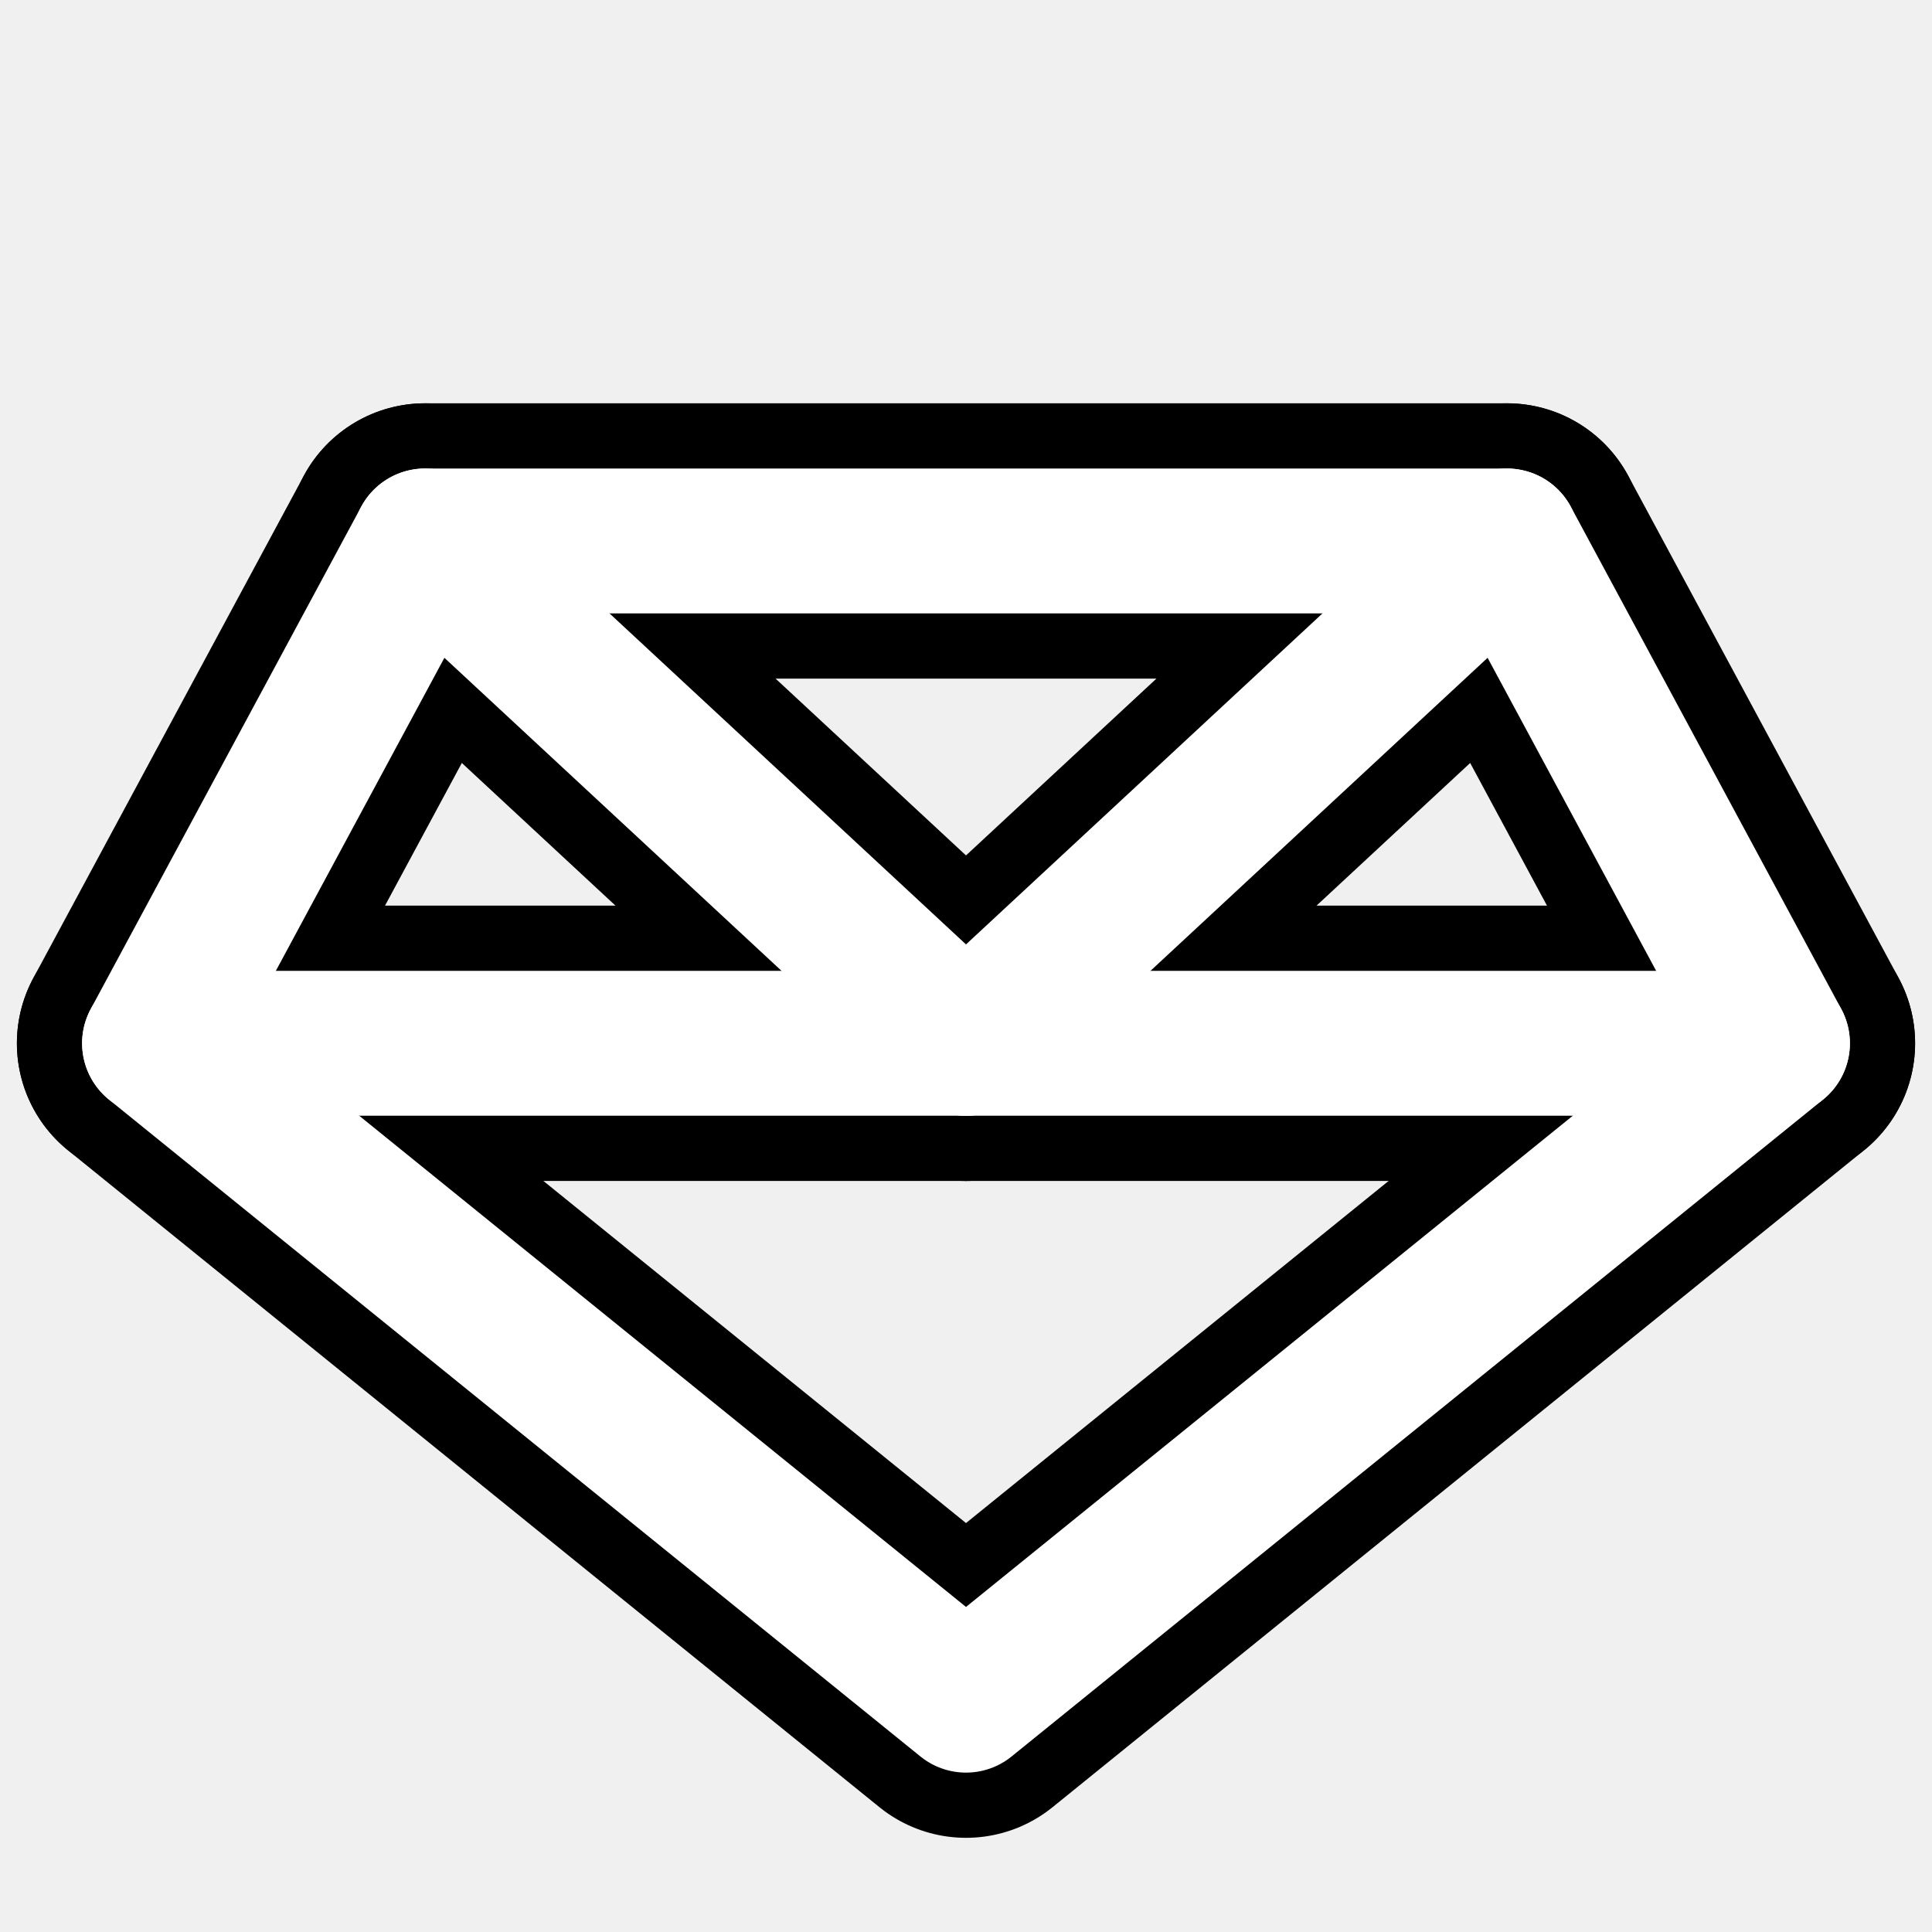
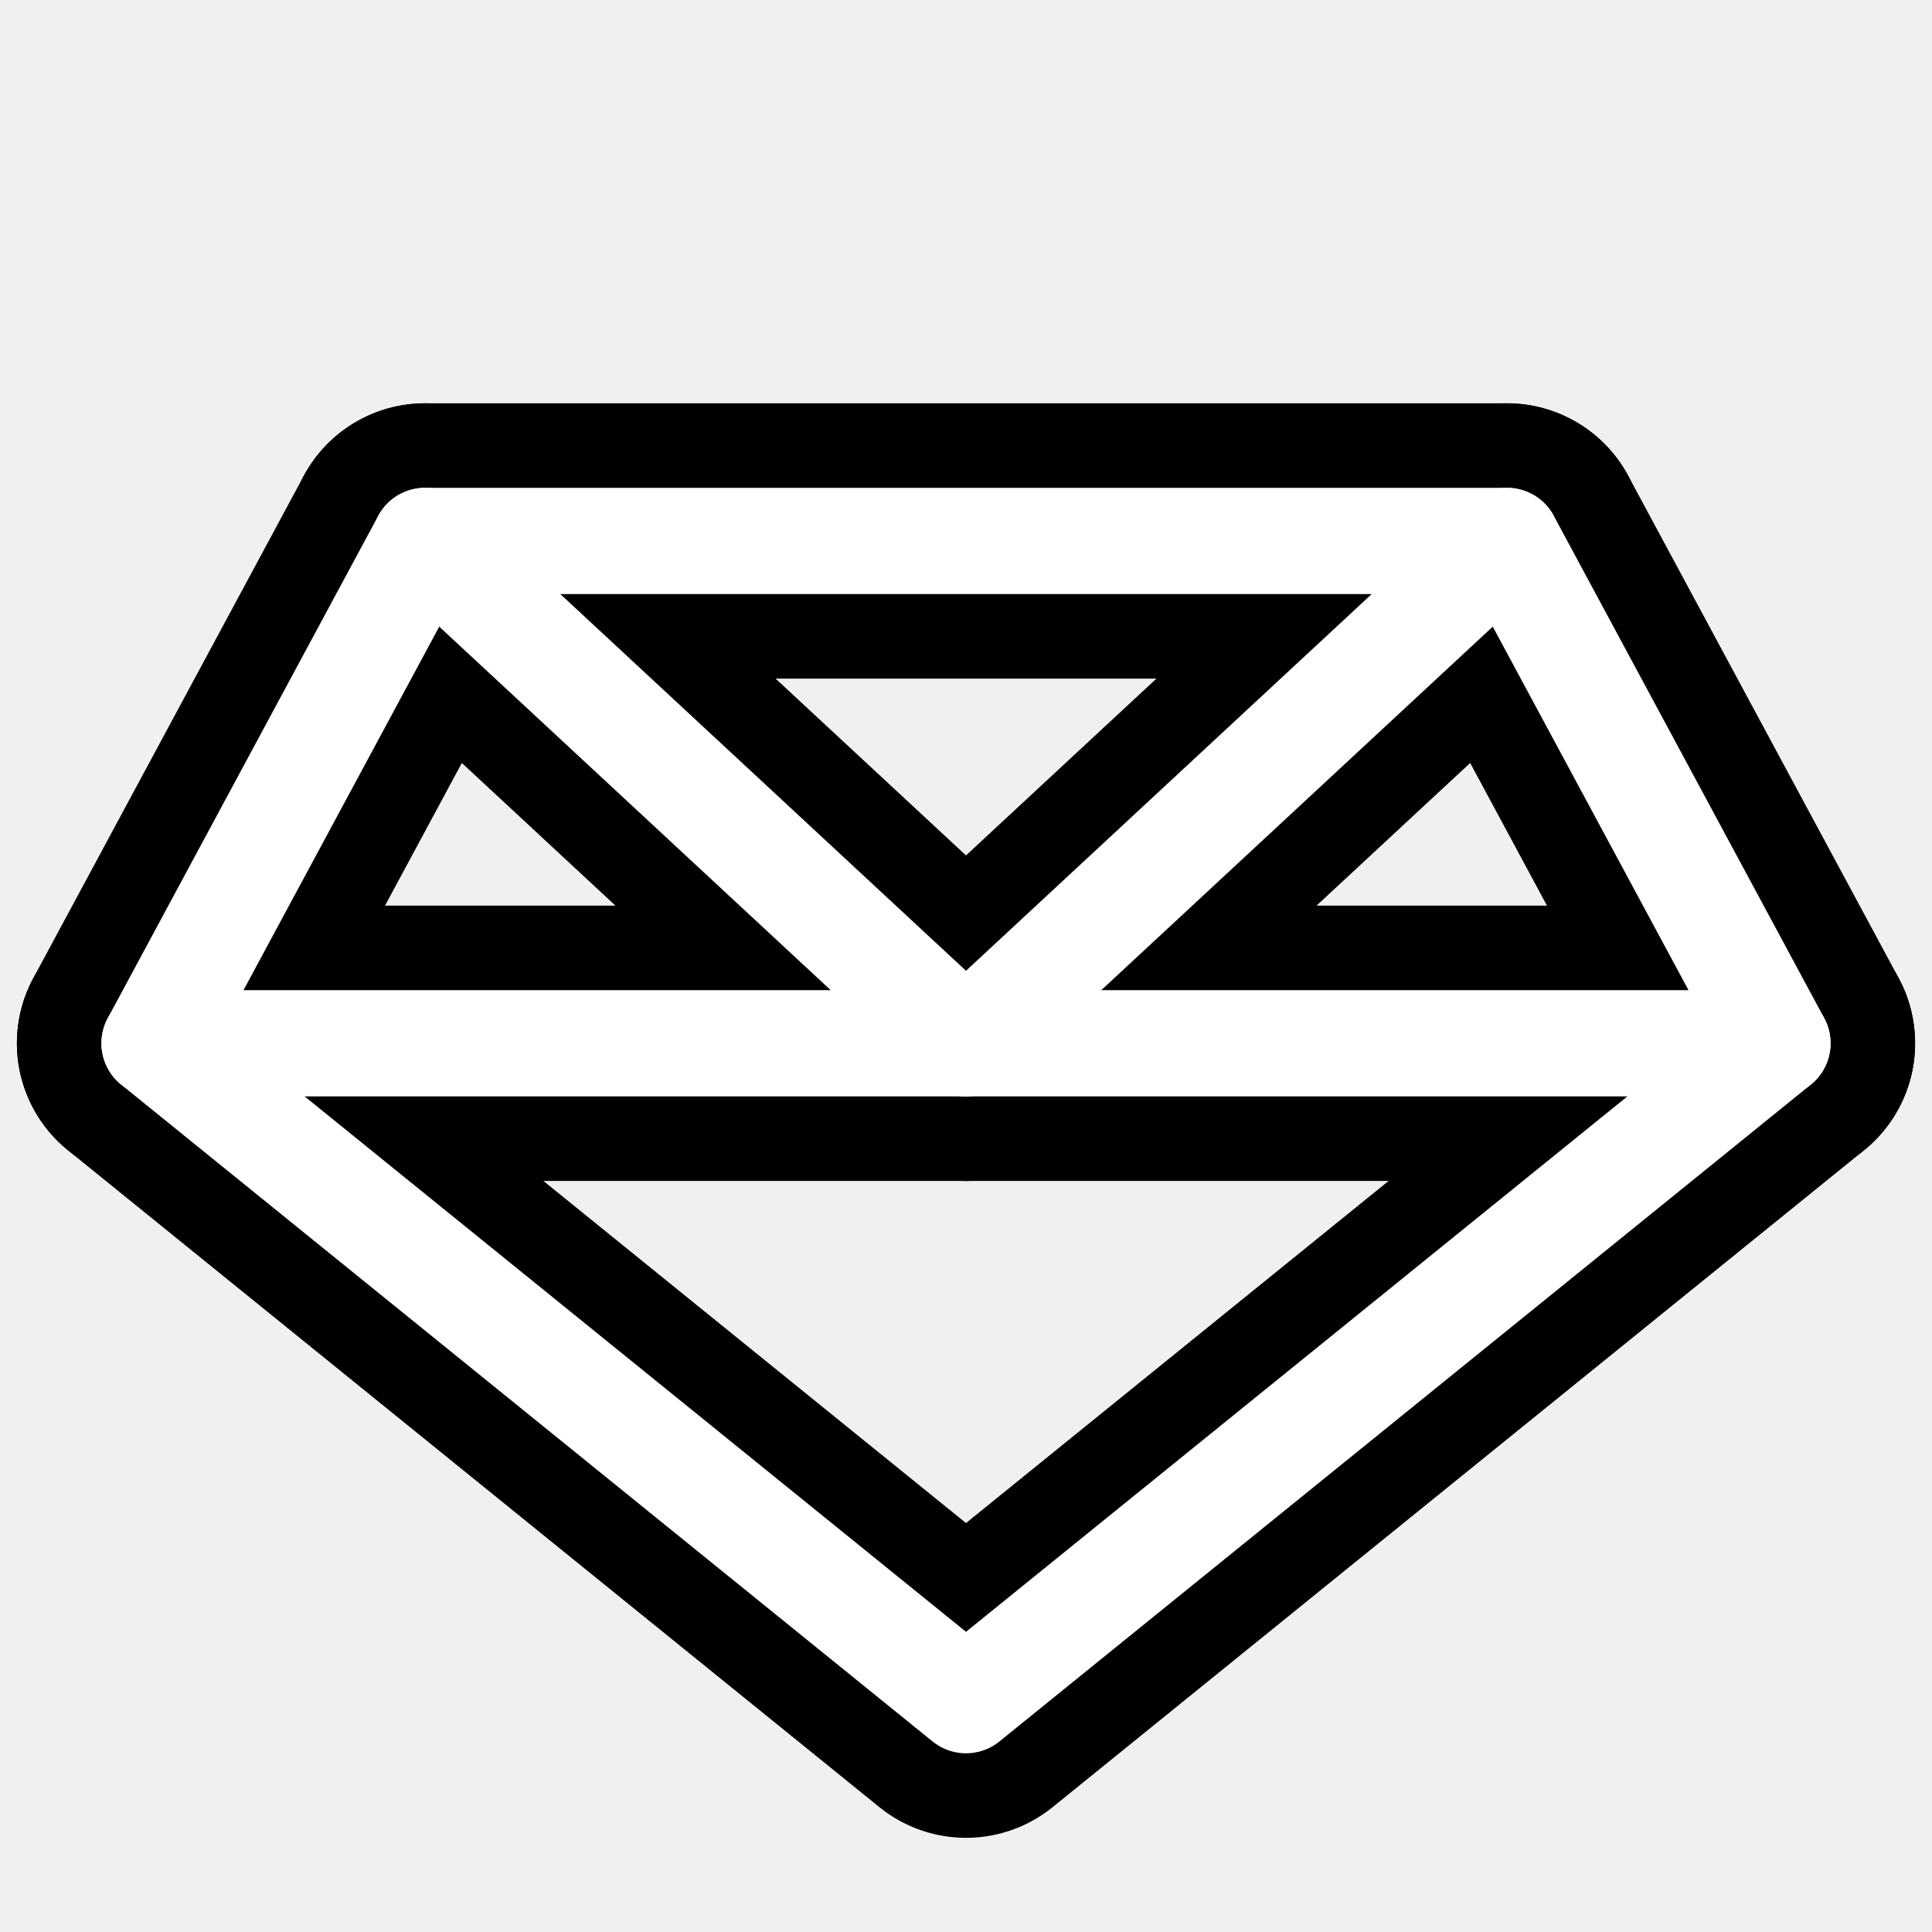
<svg xmlns="http://www.w3.org/2000/svg" viewBox="0 0 100 100">
  <polygon points="22,28 78,28 92,54 50,88 8,54" fill="none" stroke="#000" stroke-width="14.25" stroke-linejoin="round" />
  <line x1="22" y1="28" x2="50" y2="54" stroke="#000" stroke-width="14.25" stroke-linecap="round" />
  <line x1="78" y1="28" x2="50" y2="54" stroke="#000" stroke-width="14.25" stroke-linecap="round" />
  <line x1="8" y1="54" x2="92" y2="54" stroke="#000" stroke-width="14.25" stroke-linecap="round" />
-   <polygon points="22,28 78,28 92,54 50,88 8,54" fill="none" stroke="#fff" stroke-width="7.5" stroke-linejoin="round" />
-   <line x1="22" y1="28" x2="50" y2="54" stroke="#fff" stroke-width="7.5" stroke-linecap="round" />
-   <line x1="78" y1="28" x2="50" y2="54" stroke="#fff" stroke-width="7.5" stroke-linecap="round" />
-   <line x1="8" y1="54" x2="92" y2="54" stroke="#fff" stroke-width="7.5" stroke-linecap="round" />
+   <polygon points="22,28 78,28 92,54 50,88 8,54" fill="none" stroke="#fff" stroke-width="5.5" stroke-linejoin="round" />
+   <line x1="22" y1="28" x2="50" y2="54" stroke="#fff" stroke-width="5.5" stroke-linecap="round" />
+   <line x1="78" y1="28" x2="50" y2="54" stroke="#fff" stroke-width="5.5" stroke-linecap="round" />
+   <line x1="8" y1="54" x2="92" y2="54" stroke="#fff" stroke-width="5.5" stroke-linecap="round" />
</svg>
